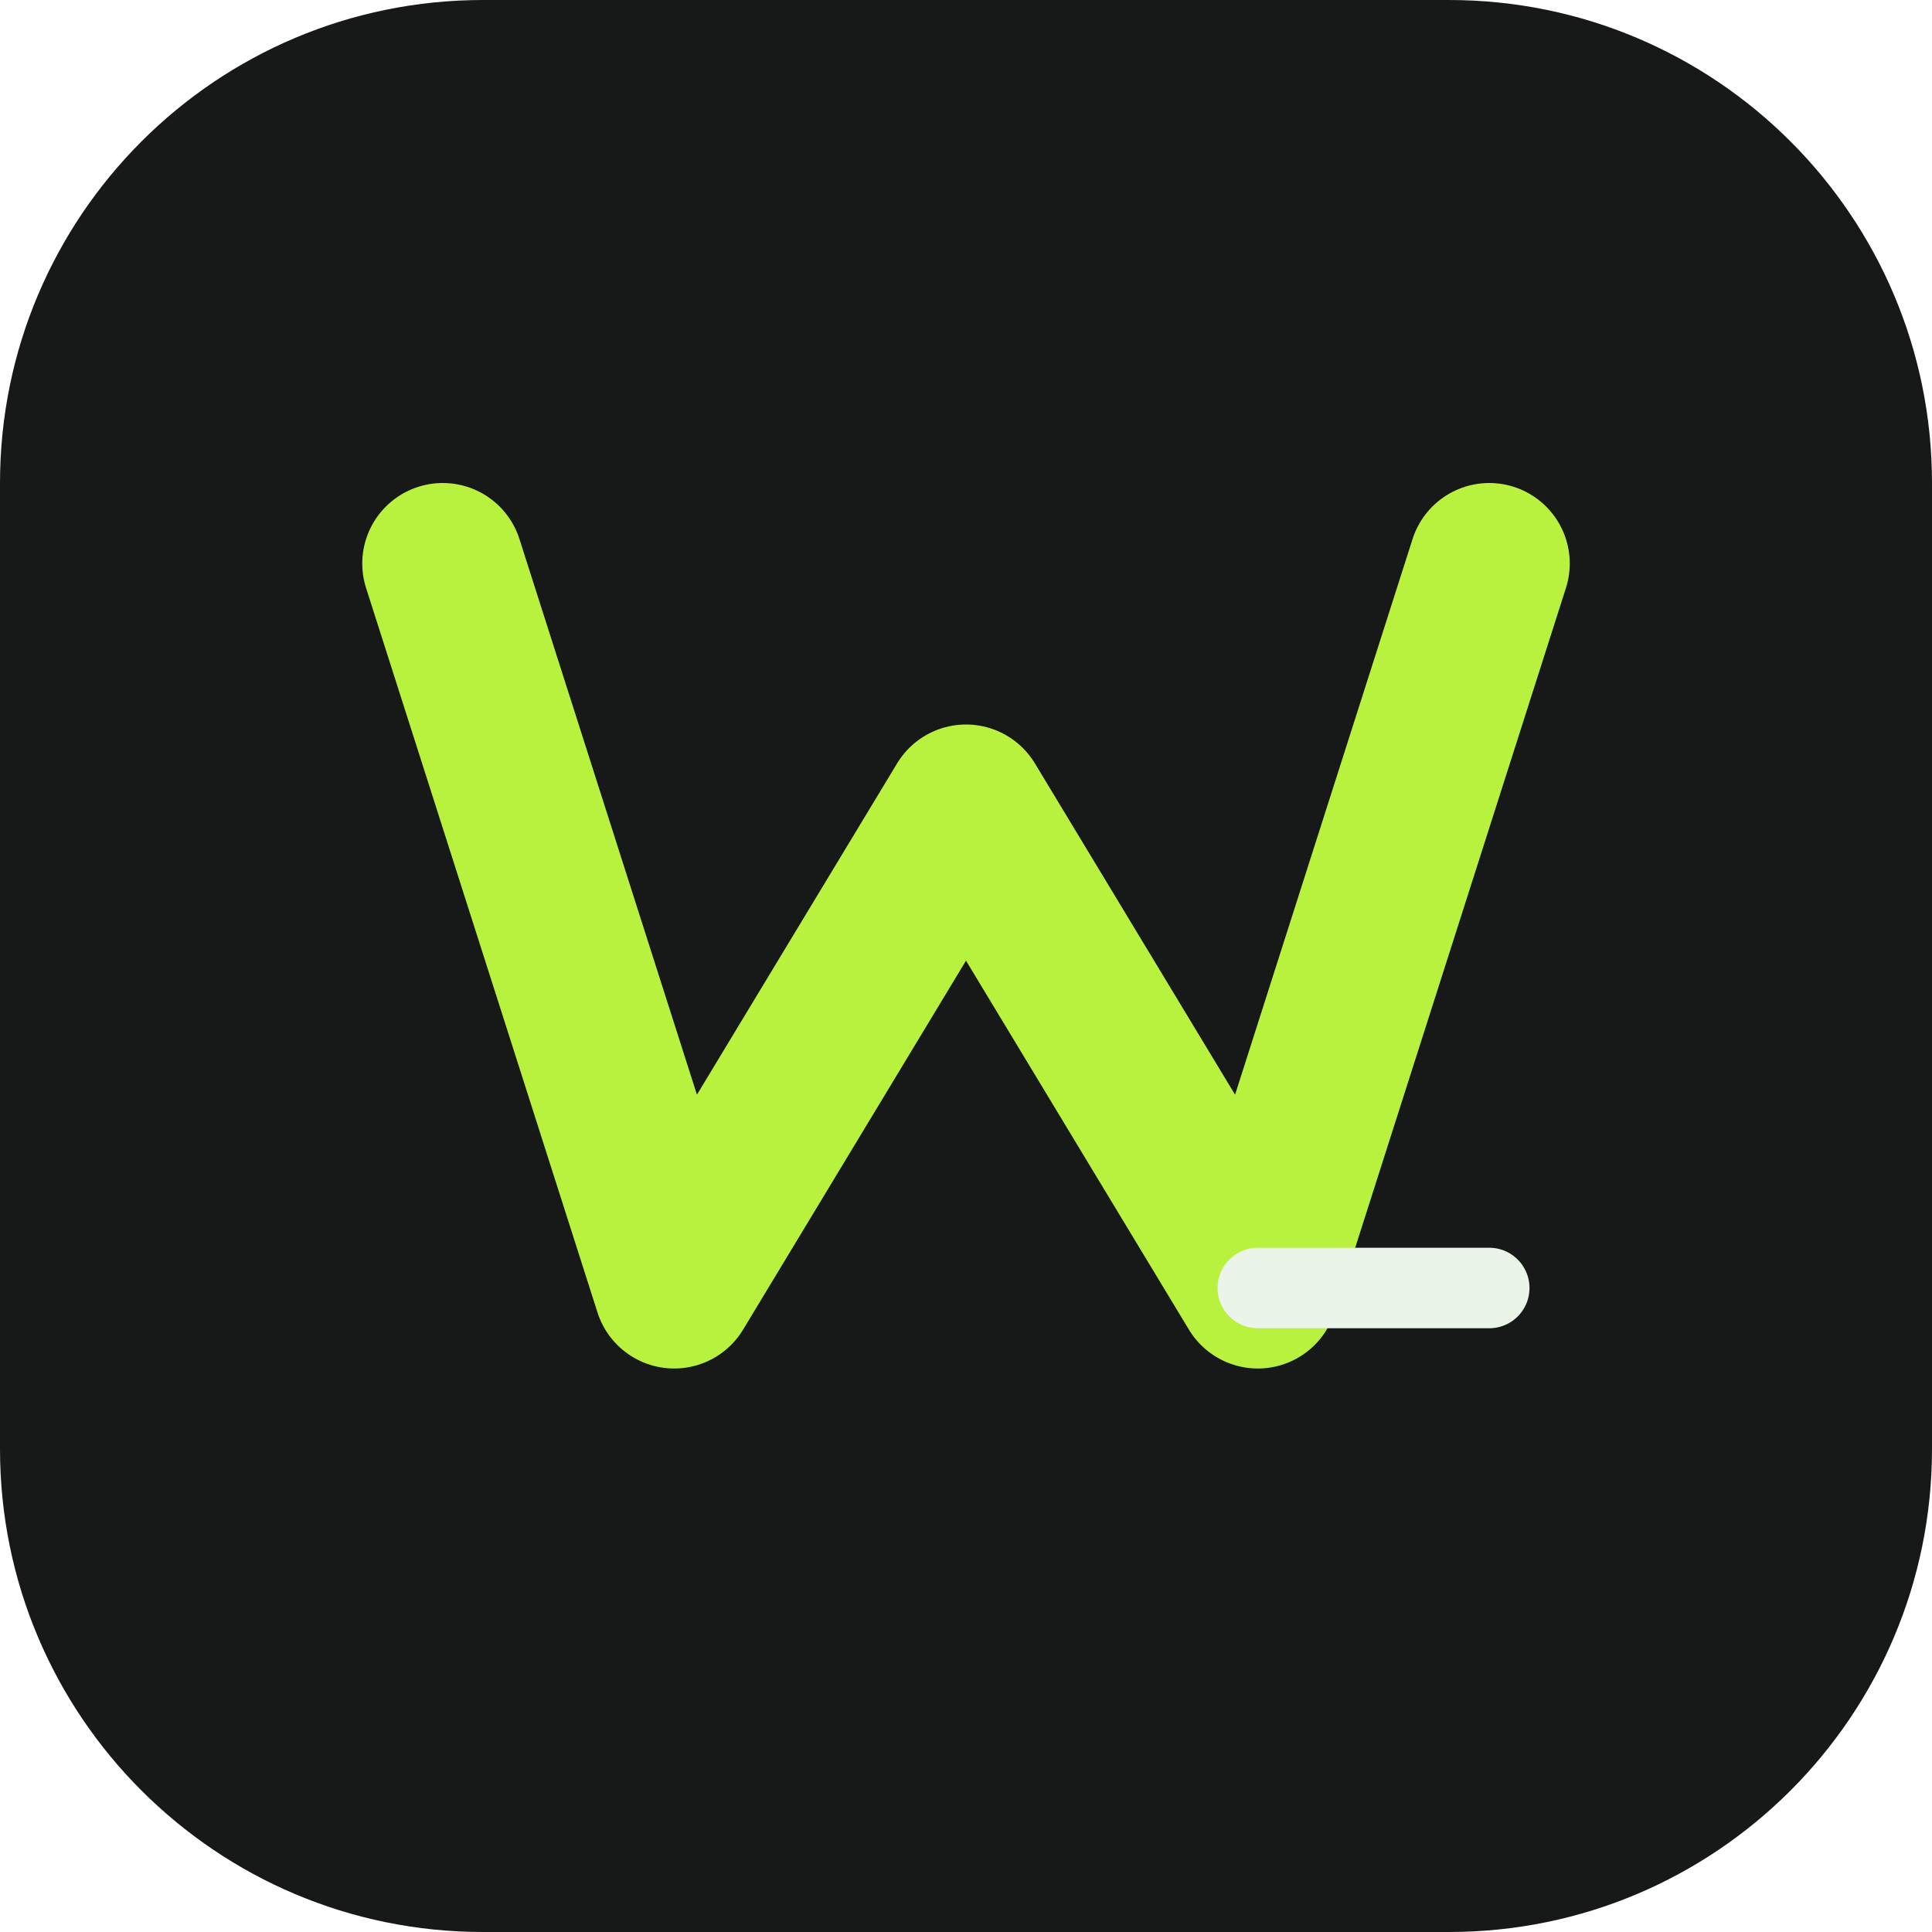
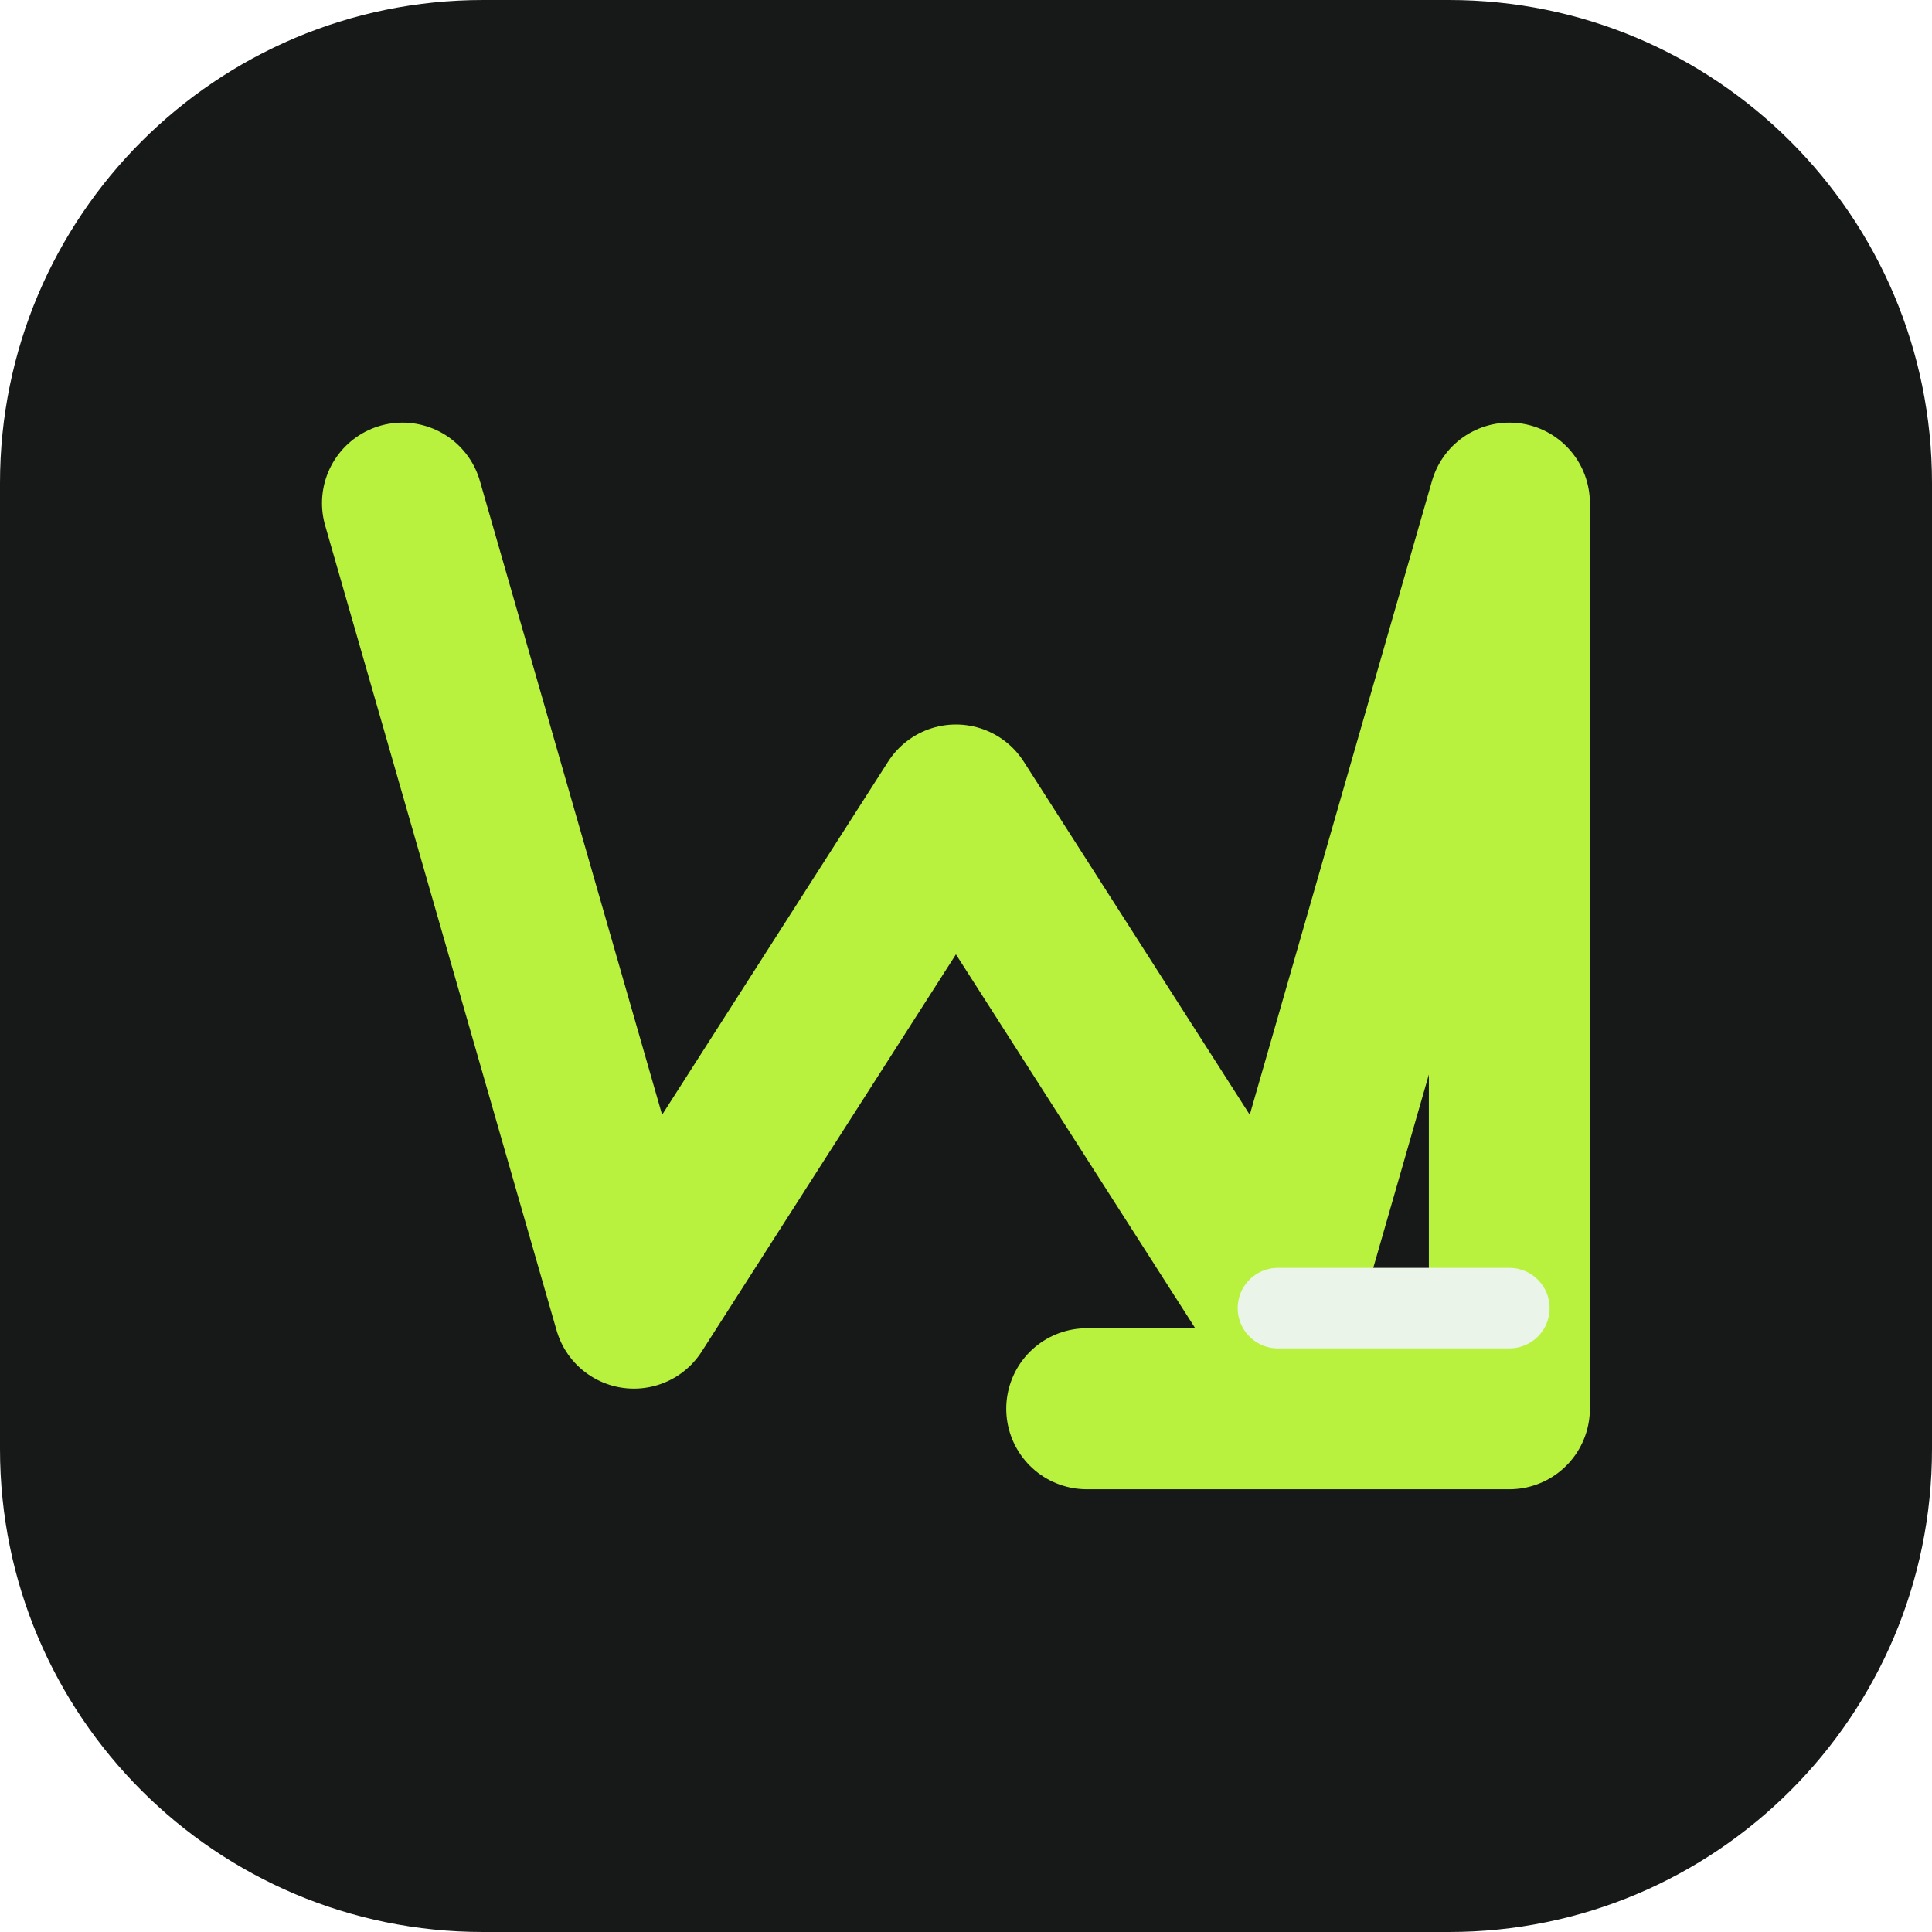
<svg xmlns="http://www.w3.org/2000/svg" width="32" height="32" viewBox="0 0 96 96" fill="none">
  <rect width="96" height="96" rx="24" fill="#171918" />
-   <path d="M22 28L33.5 64L48 40L62.5 64L74 28" stroke="#B8F23E" stroke-width="8" stroke-linecap="round" stroke-linejoin="round" />
-   <path d="M62.5 64L74 64" stroke="#EAF4E8" stroke-width="4" stroke-linecap="round" />
+   <path d="M20 25L31.5 65L47.5 40L63.5 65L75 25V70H54" stroke="#B8F23E" stroke-width="8" stroke-linecap="round" stroke-linejoin="round" />
+   <path d="M63.5 65L75 65" stroke="#EAF4E8" stroke-width="4" stroke-linecap="round" />
</svg>
